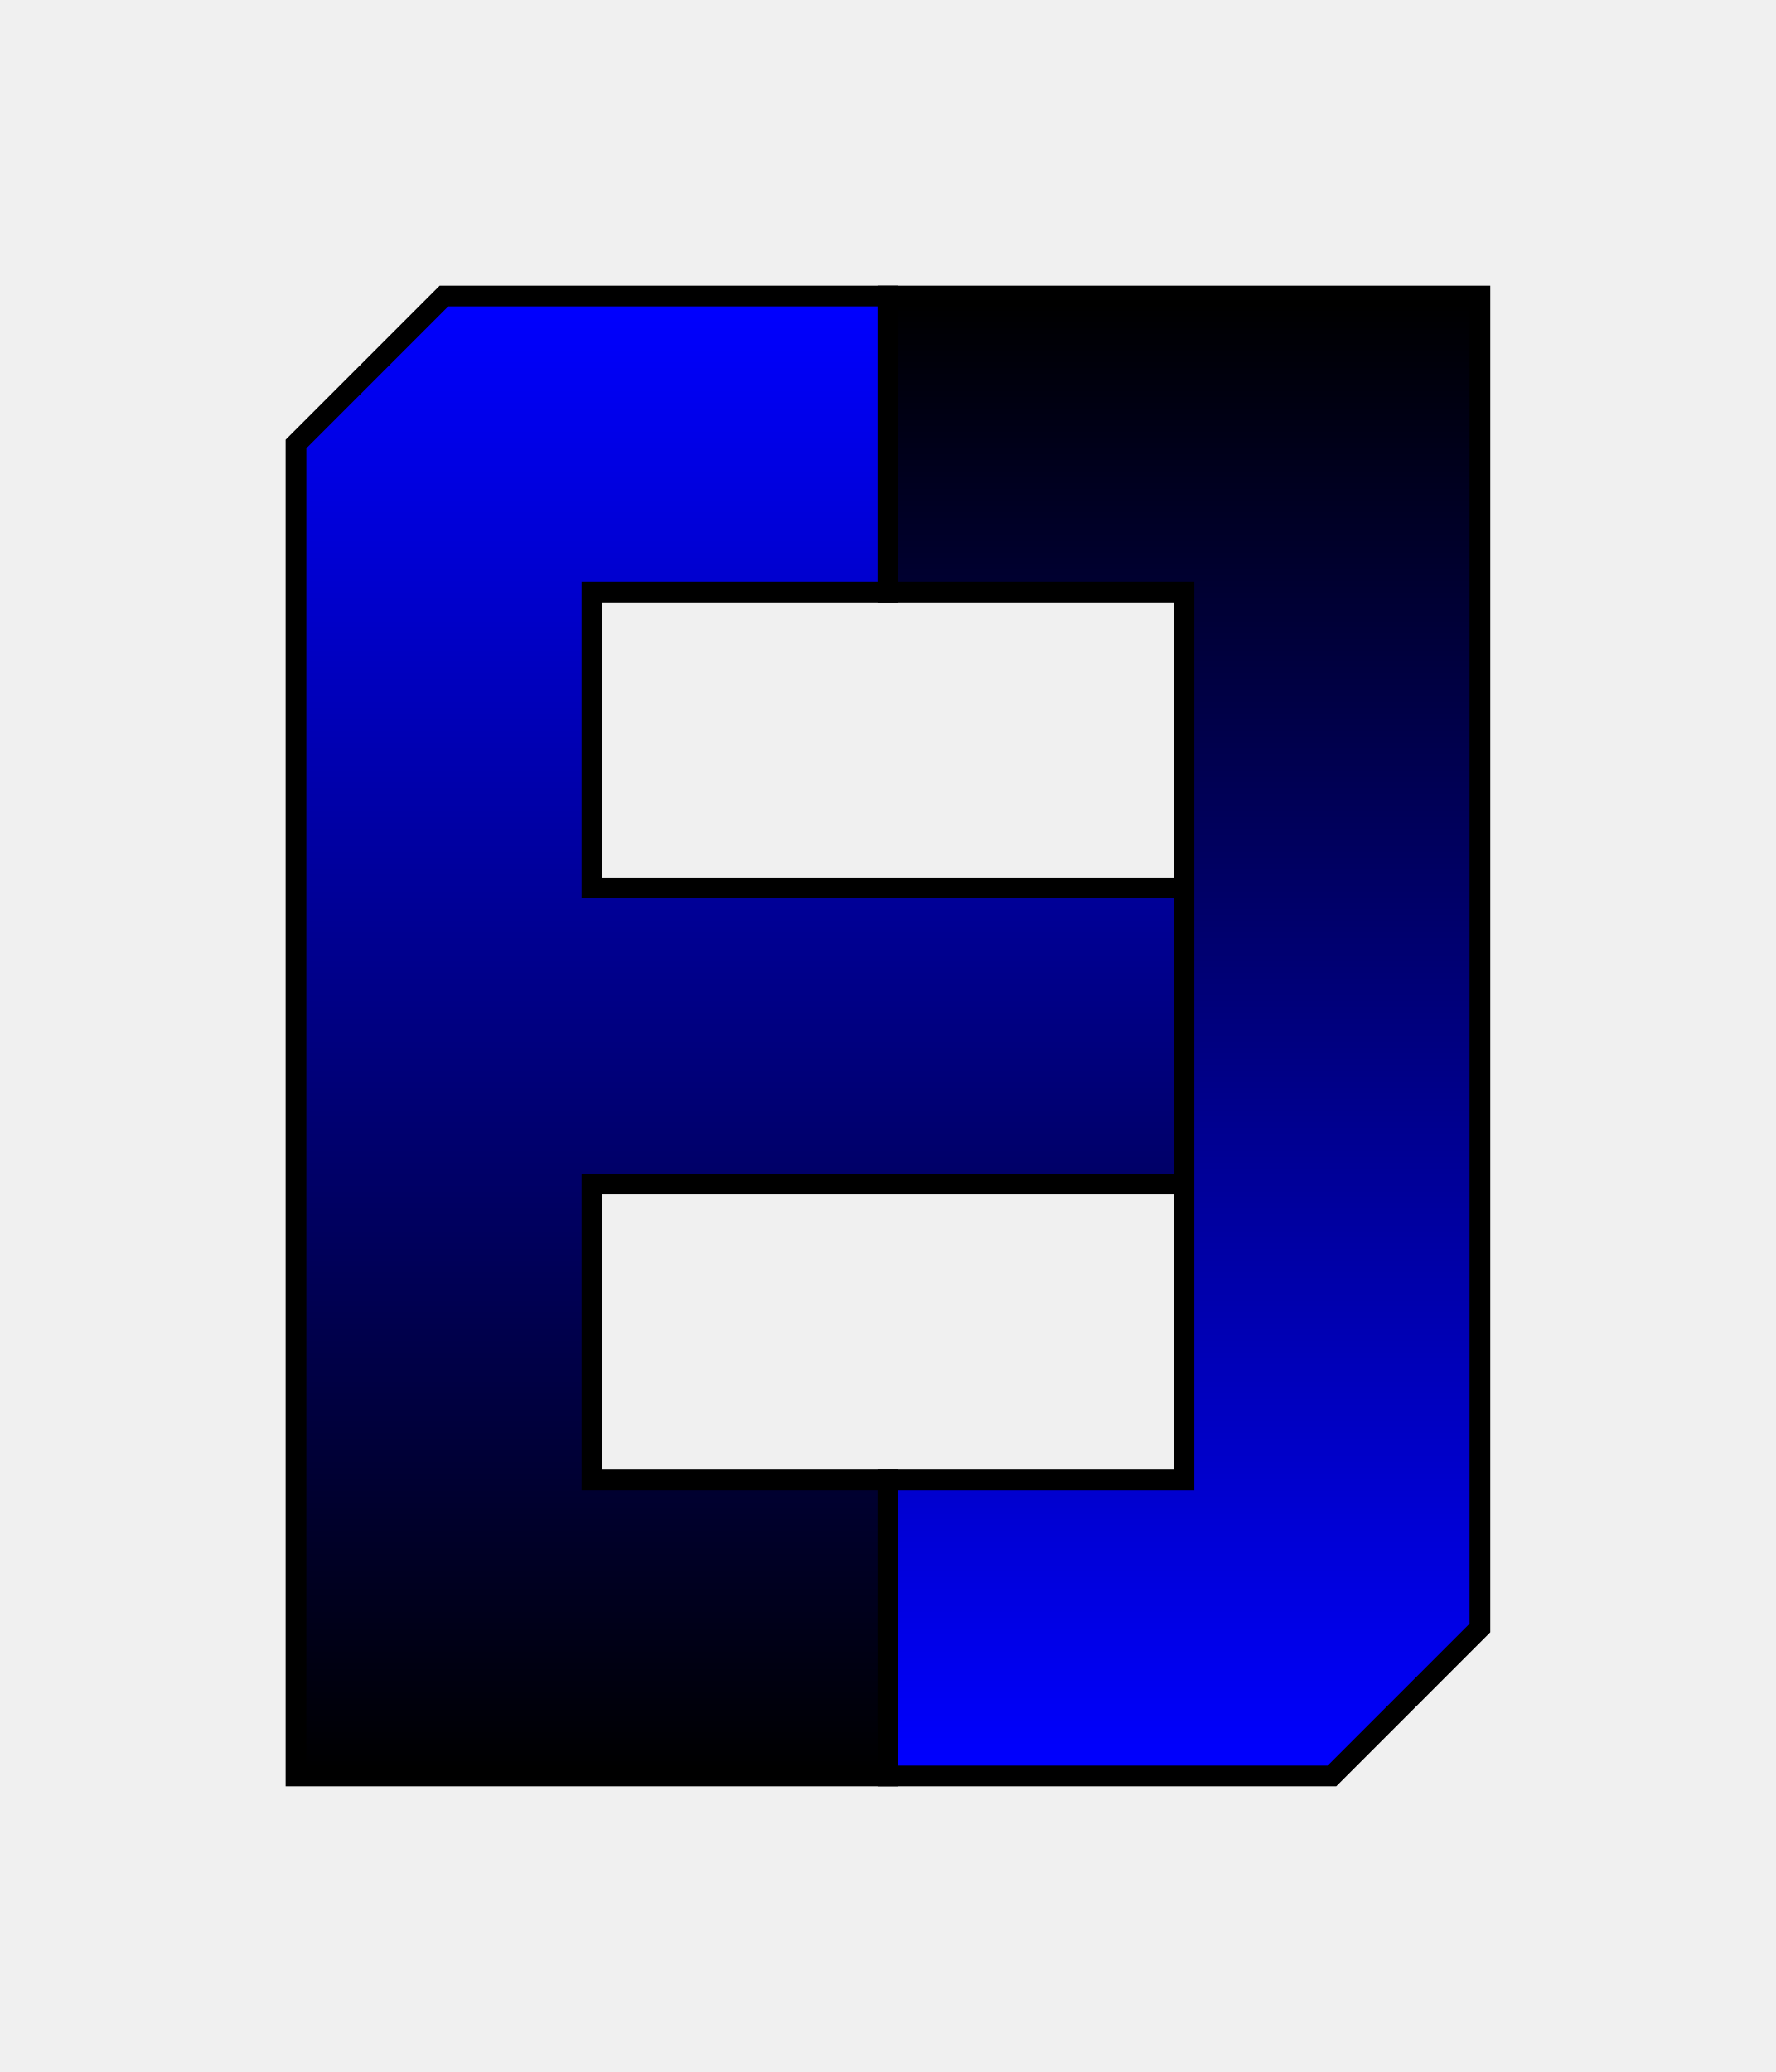
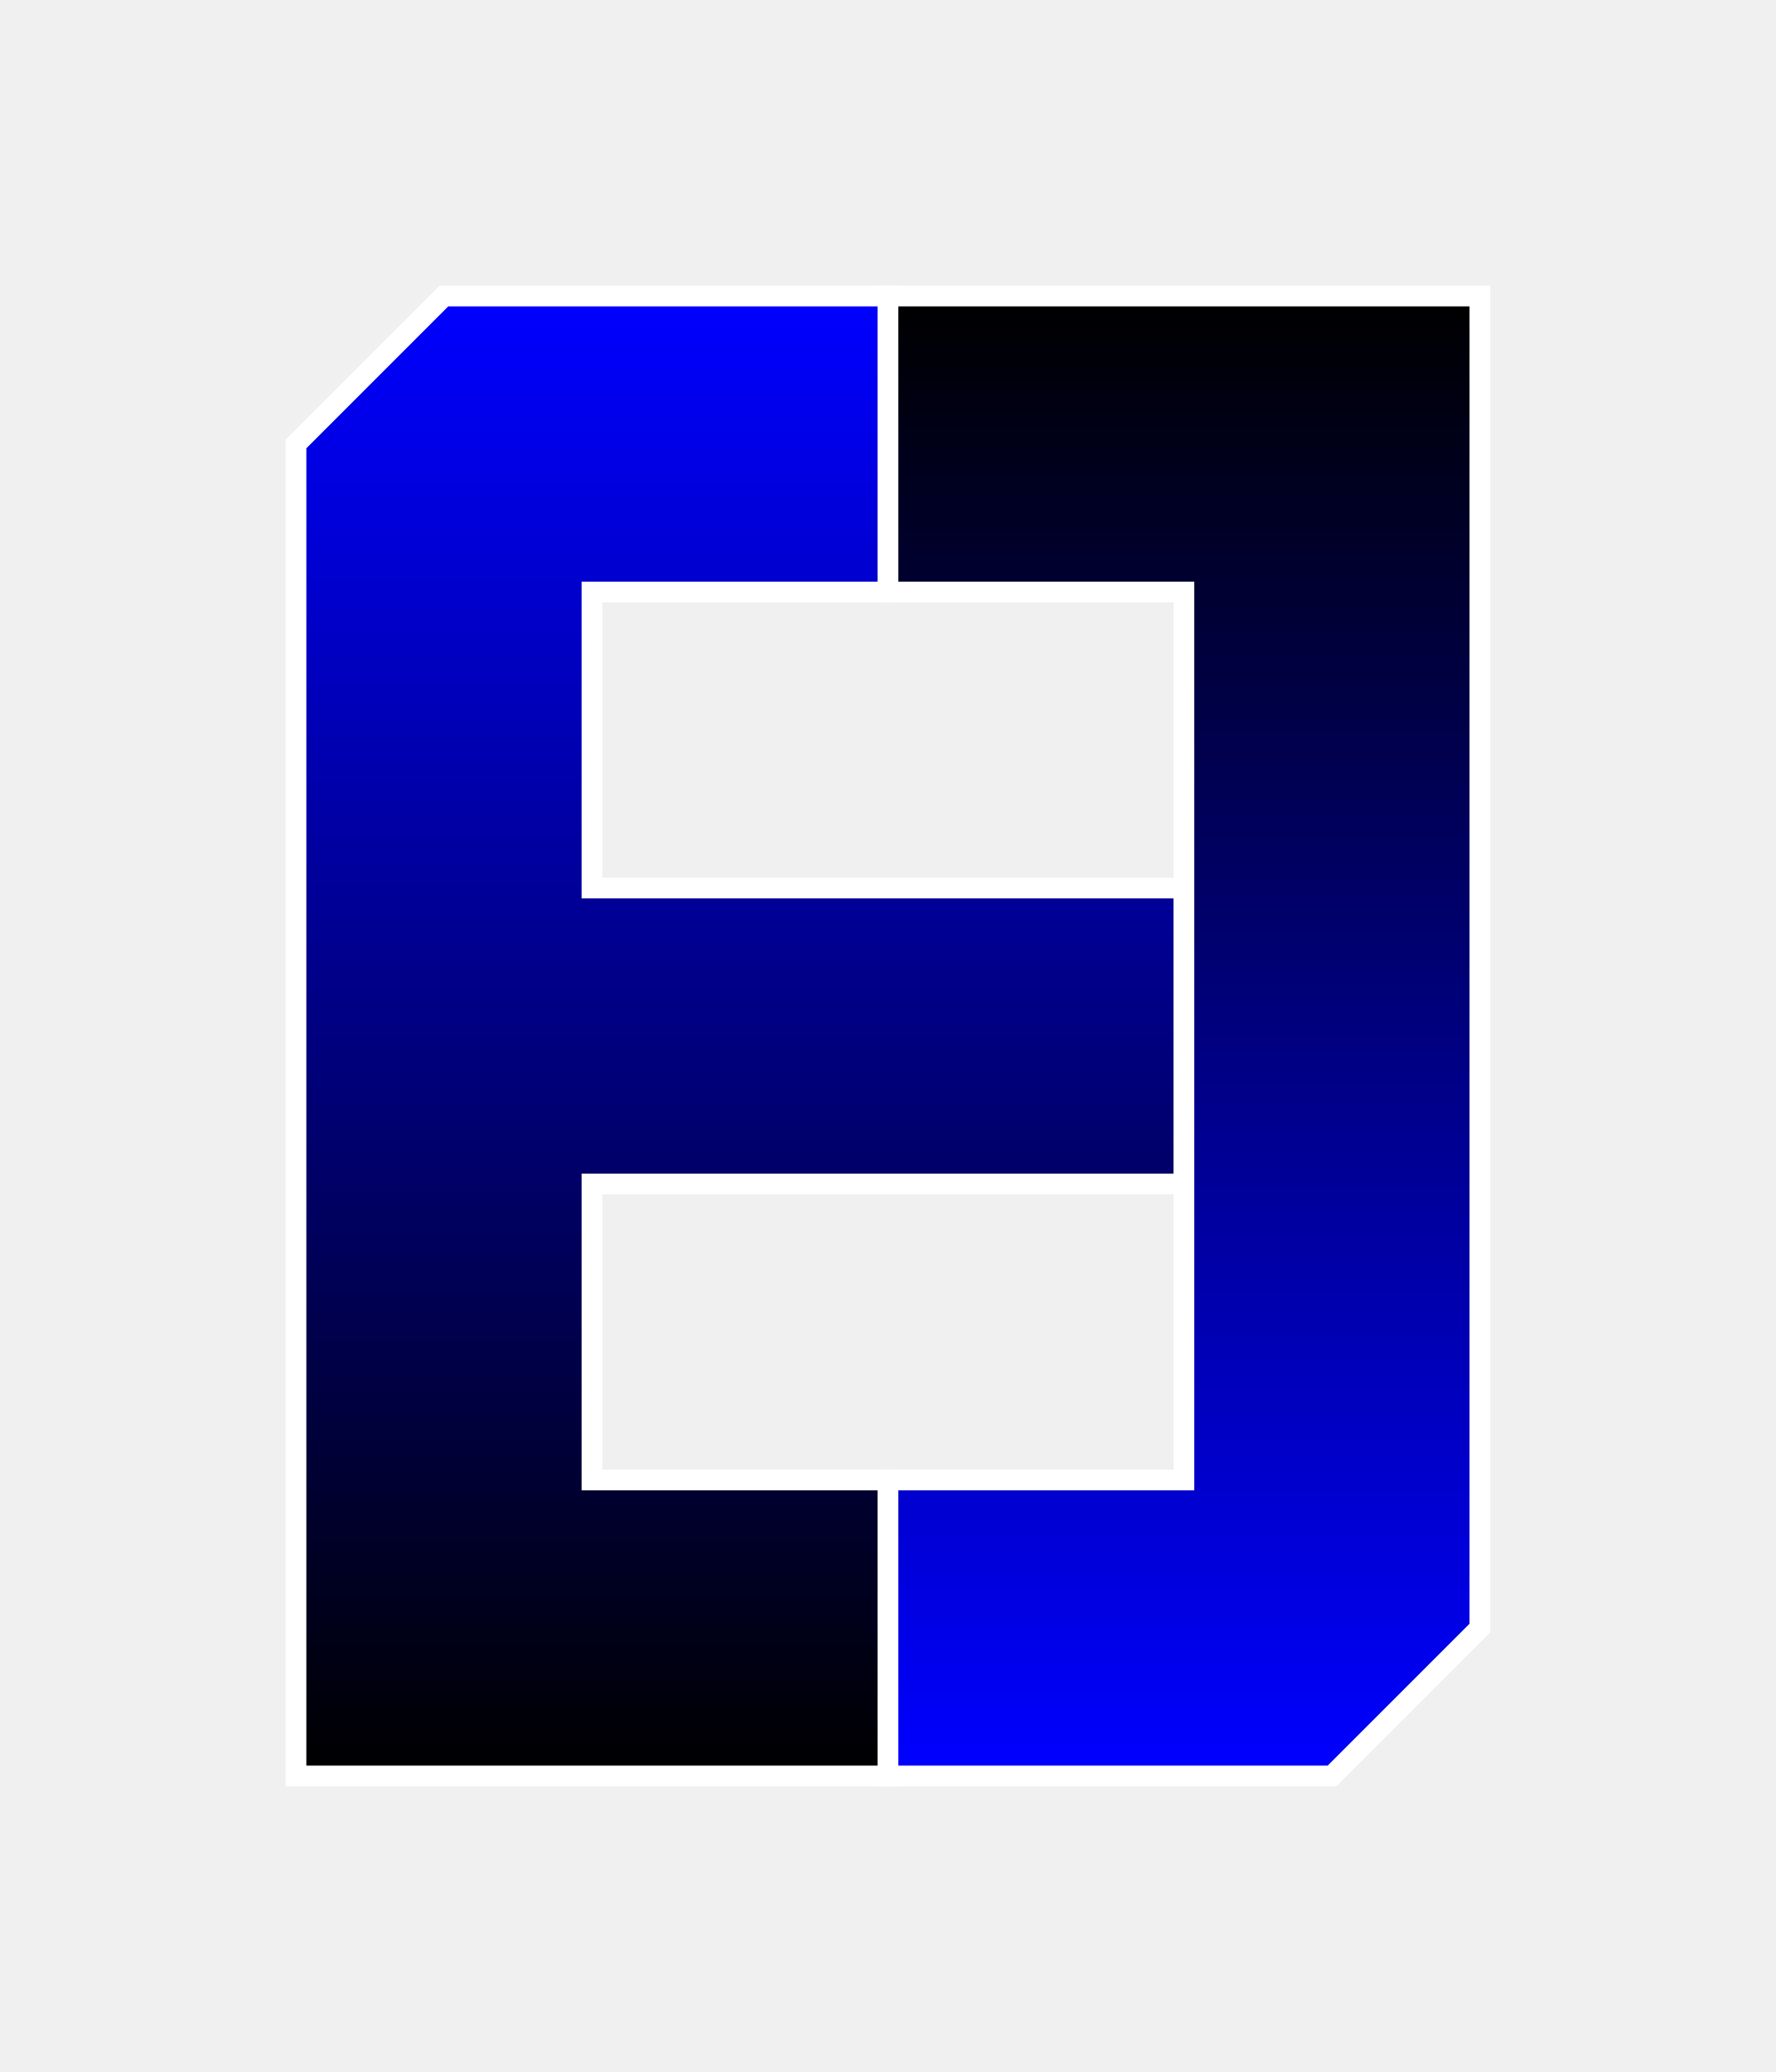
<svg xmlns="http://www.w3.org/2000/svg" version="1.1" width="600" height="700">
  <defs>
    <linearGradient id="blueblack" x1="0%" x2="0%" y1="0%" y2="100%">
      <stop offset="0%" stop-color="blue" />
      <stop offset="100%" stop-color="black" />
    </linearGradient>
    <linearGradient id="blackblue" x1="0%" x2="0%" y1="0%" y2="100%">
      <stop offset="0%" stop-color="black" />
      <stop offset="100%" stop-color="blue" />
    </linearGradient>
  </defs>
-   <polyline points="150,100 300,100 300,200 200,200 200,300 400,300 400,400 200,400 200,500 300,500 300,600 100,600 100,150 150,100 300,100" stroke="black" stroke-width="7" fill="url(#blueblack)" />
-   <polyline points="450,600 300,600 300,500 400,500 400,200 300,200 300,100 500,100 500,550 450,600 300,600" stroke="black" stroke-width="7" fill="url(#blackblue)" />
+   <polyline points="150,100 300,100 300,200 200,200 200,300 400,300 400,400 200,400 200,500 300,500 300,600 100,600 100,150 150,100 300,100" stroke="white" stroke-width="7" fill="url(#blueblack)" />
+   <polyline points="450,600 300,600 300,500 400,500 400,200 300,200 300,100 500,100 500,550 450,600 300,600" stroke="white" stroke-width="7" fill="url(#blackblue)" />
</svg>
